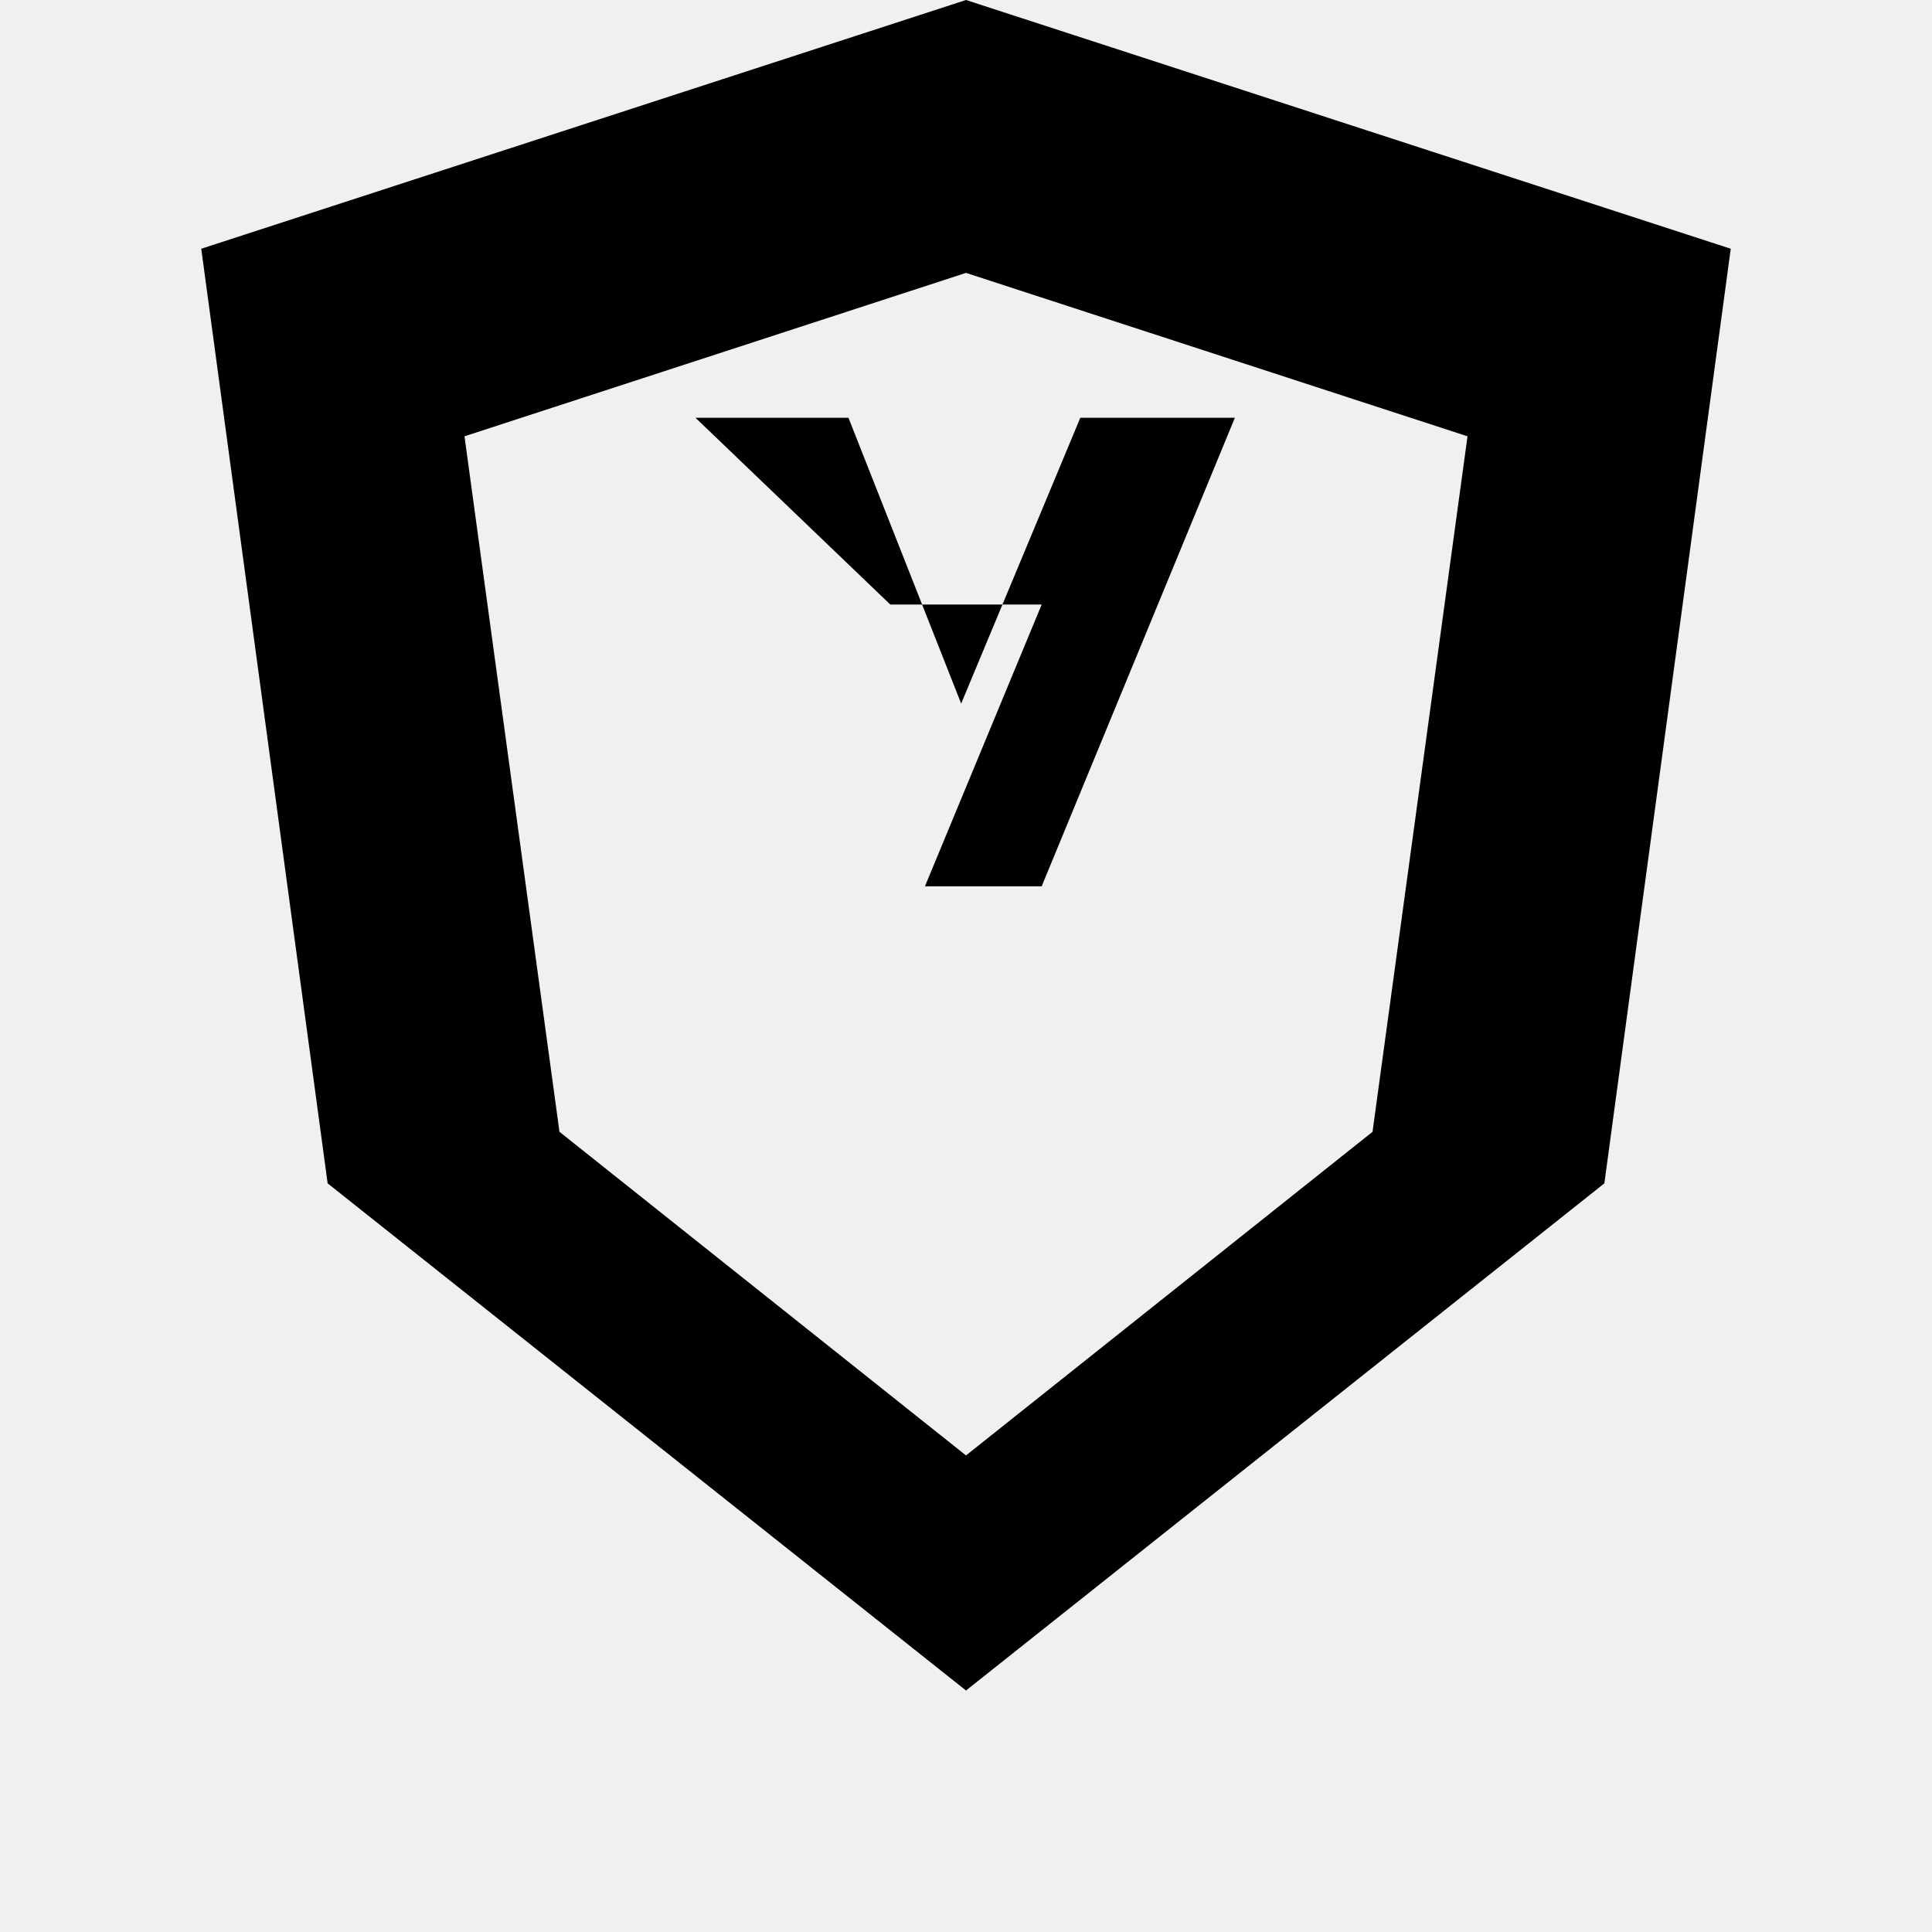
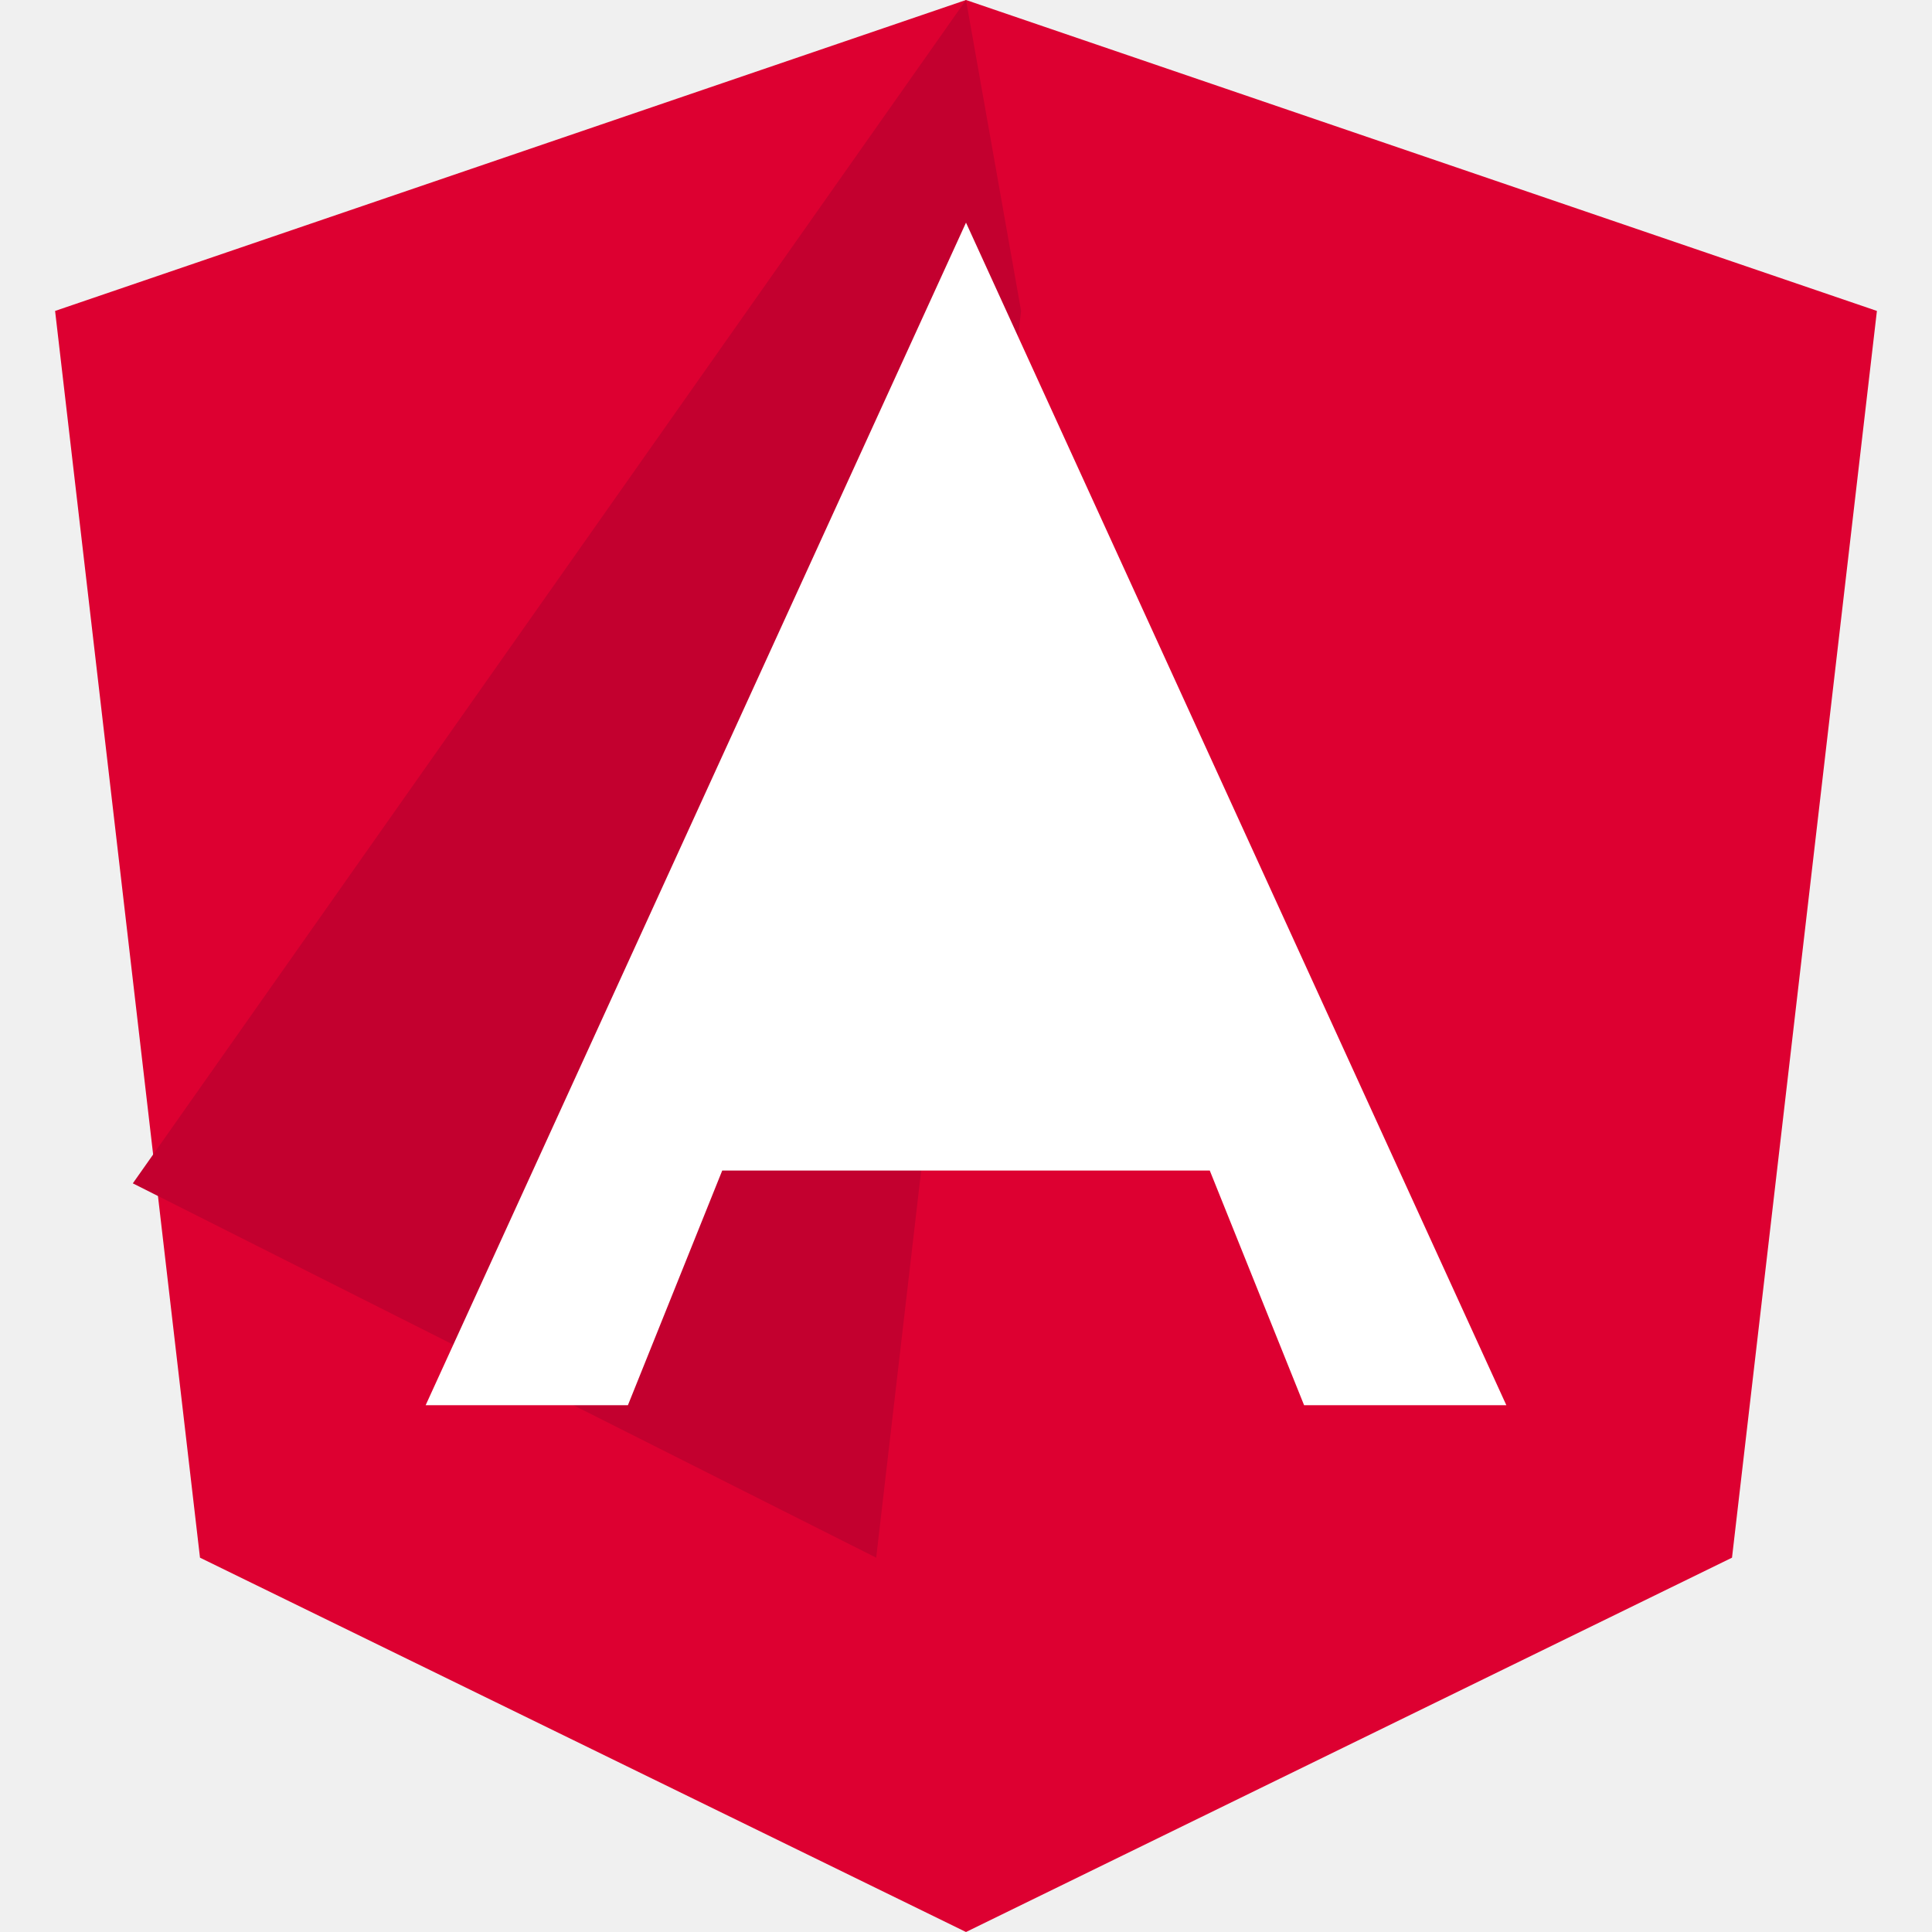
- <svg xmlns="http://www.w3.org/2000/svg" role="img" viewBox="0 0 24 24">
-   <path d="M12 0l9.5 3.09-1.57 11.61-7.93 6.3-7.93-6.3L2.5 3.09 12 0zm0 3.39l-6.23 2.03 1.18 8.64 5.05 4.02 5.05-4.02 1.18-8.64L12 3.39zm-.94 4.12h1.88l-1.45 3.5h1.45l2.4-5.82h-1.92l-1.48 3.55-1.4-3.55h-1.9z" />
+ <svg xmlns="http://www.w3.org/2000/svg" viewBox="0 0 256 256">
+   <path fill="#DD0031" d="M128 0 7.3 41.2l19.2 165.2L128 256l101.5-49.6 19.2-165.2z" />
+   <path fill="#C3002F" d="m128 0 7.3 41.2-19.2 165.2-98.5-49.6z" />
+   <path fill="#FFF" d="M128 29.5 56.4 186.2h26.8l12.5-31.1h64.6l12.5 31.1h26.8z" />
+   <path fill="#FFF" d="M128 66.8 152.1 128h-48.2z" />
</svg>
